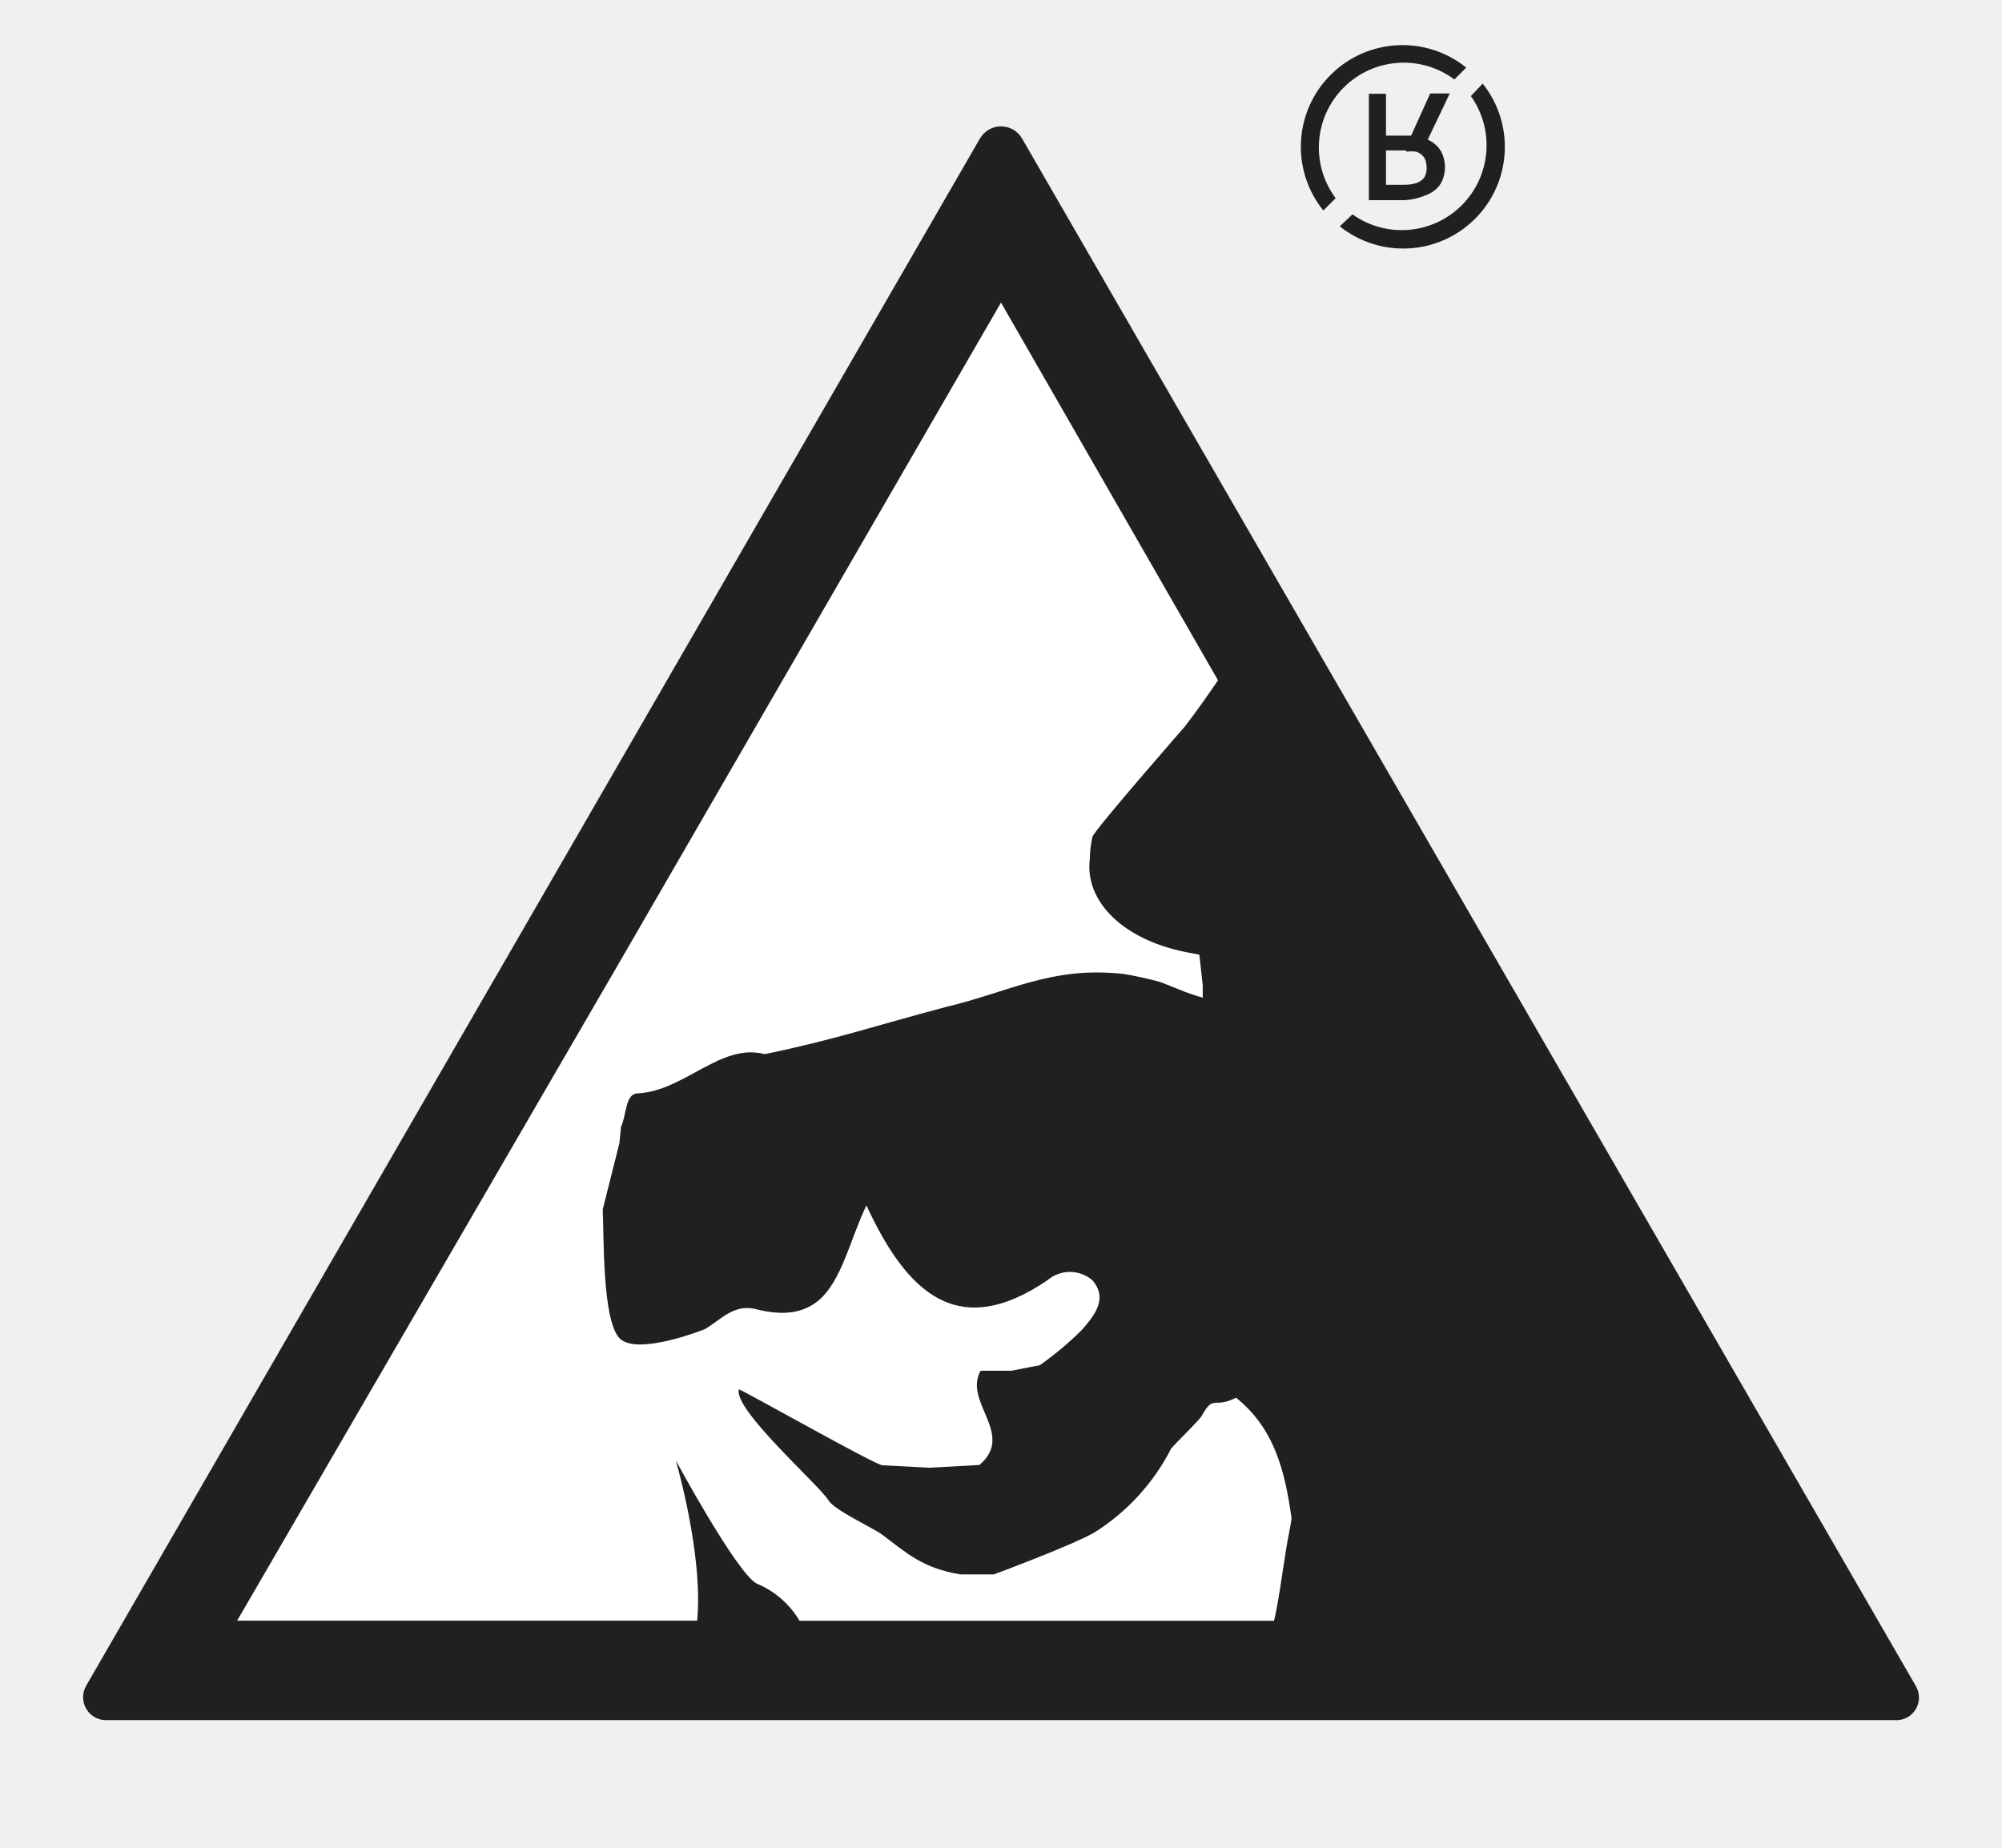
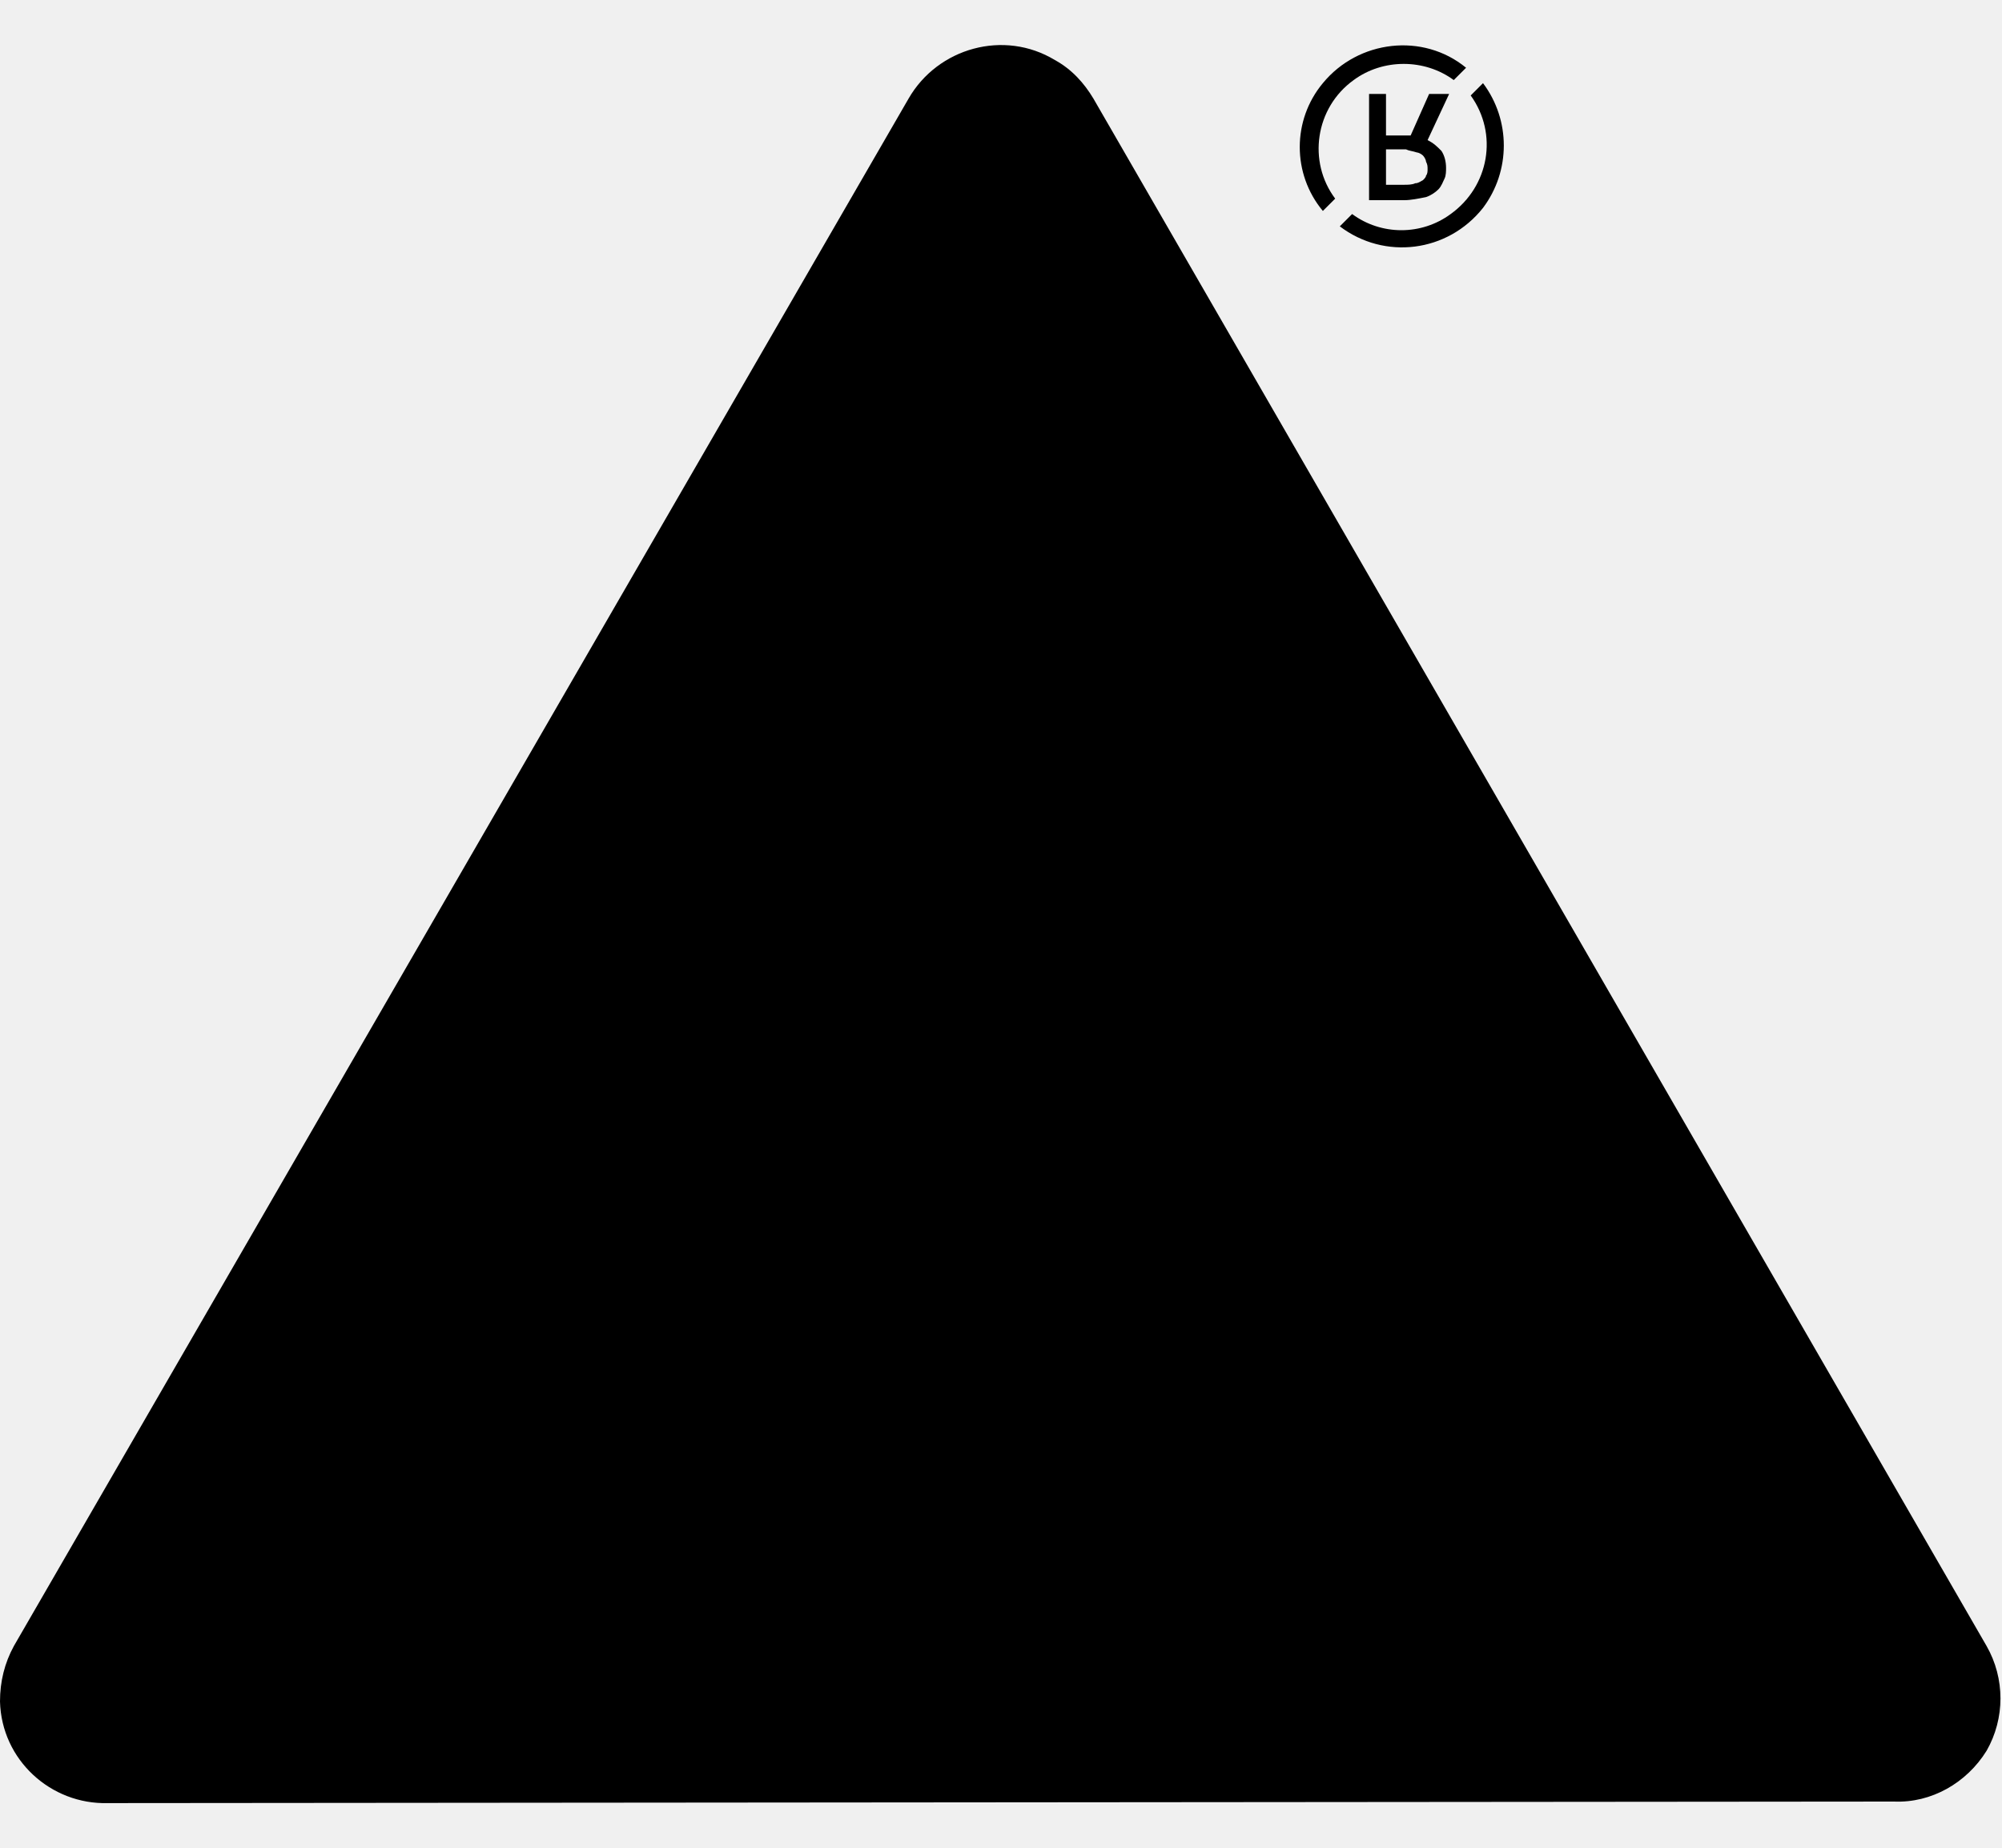
- <svg xmlns="http://www.w3.org/2000/svg" id="Layer_1" data-name="Layer 1" viewBox="0 0 130 120">
-   <defs>
-     <style>.cls-1{fill:#202020;}.cls-2{fill:#fff;}</style>
-   </defs>
-   <path class="cls-1" d="M49.12,102.91c-1.3-.68-5.26-8.15-5.26-8.15s1.78,6.18,1.37,10.48h6.69A5.76,5.76,0,0,0,49.12,102.91Z" />
-   <path class="cls-1" d="M124.4,109.49L66.37,9a1.58,1.58,0,0,0-2.74,0L5.6,109.47A1.49,1.49,0,0,0,7,111.71H123A1.47,1.47,0,0,0,124.4,109.49Z" />
-   <path class="cls-2" d="M45.27,105.25c0.41-4.3-1.39-10.41-1.39-10.41s3.95,7.31,5.25,8a5.84,5.84,0,0,1,2.79,2.42H82.73c0.27-1.08.54-3.15,0.81-4.81,0.11-.66.23-1.16,0.33-1.83-0.42-3-1.08-5.83-3.61-7.85-1.43.75-1.44-.25-2.22,1.17-0.17.32-1.8,1.87-2,2.15a13.87,13.87,0,0,1-5,5.45c-1.54.87-6.51,2.71-6.51,2.71H62.37c-2.51-.42-3.51-1.41-5.08-2.58-0.62-.46-3.08-1.57-3.49-2.23-0.61-1-6.2-5.91-5.82-7.21,0.34,0.09,9,5,9.33,4.93l3.06,0.16,3.23-.18h0c2.35-2-1.08-4.1.08-6.12h2l1.84-.36a20.81,20.81,0,0,0,2.73-2.29c0.75-.87,1.75-2,0.68-3.23a2.24,2.24,0,0,0-2.91,0c-5.8,3.95-9.12.86-11.76-4.86-1.08,2.27-1.6,4.9-3.11,6.18C52.21,85.22,51,85.52,49,85c-1.39-.3-2.21.73-3.23,1.32,0,0-4.43,1.78-5.55.58s-1-6.64-1.08-8.36l1.08-4.3,0.11-1.08c0.36-.73.26-2.15,1.08-2.15,3.07-.17,5.38-3.3,8.25-2.55,4.54-.94,7.08-1.82,11.75-3.06,4.2-1,6.86-2.66,11.55-2.15a23.59,23.59,0,0,1,2.32.51C76,64,77,64.5,78.1,64.79V64l-0.22-2-0.47-.09c-4.49-.77-7-3.4-6.64-6.14a6.46,6.46,0,0,1,.17-1.43c0.16-.48,6-7.16,6-7.16,0.77-1,1.47-2,2.15-3L65,19.65,40.25,62.45,15.4,105.25H45.27Z" />
-   <path class="cls-1" d="M91.2,13H88.89V6.09H90V8.81h1.63l1.24-2.74h1.27l-1.43,3a1.88,1.88,0,0,1,.85.73,2.21,2.21,0,0,1,.27,1.08,2.27,2.27,0,0,1-.12.7,1.63,1.63,0,0,1-.41.66,2.15,2.15,0,0,1-.8.47A3.83,3.83,0,0,1,91.2,13Zm0.09-3.23H90V12h1.17a2.66,2.66,0,0,0,.7-0.08,1.19,1.19,0,0,0,.45-0.22,0.79,0.79,0,0,0,.24-0.33,1.27,1.27,0,0,0,.08-0.44,1.67,1.67,0,0,0-.06-0.47,0.84,0.84,0,0,0-.22-0.37,1,1,0,0,0-.41-0.24,2.22,2.22,0,0,0-.61,0v0Z" />
-   <path class="cls-1" d="M86.73,12.87a5.51,5.51,0,0,1,7.71-7.71l0.77-.77a6.6,6.6,0,0,0-9.28,9.28Z" />
-   <path class="cls-1" d="M96.28,5.43l-0.77.81a5.51,5.51,0,0,1-7.69,7.68L87,14.7A6.6,6.6,0,0,0,96.28,5.43Z" />
+ <svg xmlns="http://www.w3.org/2000/svg" version="1.1" id="Layer_1" x="0px" y="0px" viewBox="0 0 130 120" style="enable-background:new 0 0 130 120;" xml:space="preserve">
+   <path class="gnoswhitest0" d="M49.1,102.9c-1.3-0.7-5.3-8.1-5.3-8.1s1.8,6.2,1.4,10.5h6.7C51.3,104.2,50.3,103.4,49.1,102.9z" />
+   <path class="gnoswhitest1" d="M7,117.1c-3.7,0.1-6.9-2.8-7-6.6c0-1.3,0.3-2.5,0.9-3.6L59,6.4c1.9-3.3,6.2-4.5,9.5-2.5  c1.1,0.6,1.9,1.5,2.5,2.5l58,100.5c1.2,2.1,1.2,4.7,0,6.8c-1.3,2.1-3.6,3.4-6,3.3L7,117.1L7,117.1z" />
+   <path class="gnoswhitest0" d="M124.4,109.5L66.4,9c-0.4-0.8-1.4-1-2.2-0.6C64,8.6,63.8,8.8,63.6,9l-58,100.4c-0.4,0.7-0.2,1.6,0.5,2  c0.3,0.2,0.5,0.2,0.8,0.2H123c0.8,0.1,1.5-0.6,1.6-1.4C124.6,110,124.5,109.7,124.4,109.5z" />
+   <path class="gnoswhitest0" d="M19.9,105.2L19.9,105.2z" />
+   <path class="gnoswhitest1" d="M45.3,105.2c0.4-4.3-1.4-10.4-1.4-10.4s3.9,7.3,5.3,8c1.2,0.5,2.1,1.3,2.8,2.4h30.8c0.3-1.1,0.5-3.2,0.8-4.8  c0.1-0.7,0.2-1.2,0.3-1.8c-0.4-3-1.1-5.8-3.6-7.8c-1.4,0.8-1.4-0.2-2.2,1.2c-0.2,0.3-1.8,1.9-2,2.2c-1.2,2.2-2.9,4.1-5,5.4  c-1.5,0.9-6.5,2.7-6.5,2.7c-0.4,0-1.9,0-2.2,0c-2.5-0.4-3.5-1.4-5.1-2.6c-0.6-0.5-3.1-1.6-3.5-2.2c-0.6-1-6.2-5.9-5.8-7.2  c0.3,0.1,9,5,9.3,4.9l3.1,0.2l3.2-0.2l0,0c2.3-2-1.1-4.1,0.1-6.1h2l1.8-0.4c1-0.7,1.9-1.5,2.7-2.3c0.8-0.9,1.8-2,0.7-3.2  c-0.8-0.7-2.1-0.7-2.9,0c-5.8,3.9-9.1,0.9-11.8-4.9c-1.1,2.3-1.6,4.9-3.1,6.2C52.2,85.2,51,85.5,49,85c-1.4-0.3-2.2,0.7-3.2,1.3  c0,0-4.4,1.8-5.6,0.6c-1.1-1.2-1-6.6-1.1-8.4l1.1-4.3l0.1-1.1c0.4-0.7,0.3-2.2,1.1-2.2c3.1-0.2,5.4-3.3,8.3-2.6  c4.5-0.9,7.1-1.8,11.8-3.1c4.2-1,6.9-2.7,11.5-2.2c0.8,0.1,1.6,0.3,2.3,0.5c0.7,0.3,1.8,0.8,2.8,1.1c0-0.3,0-0.6,0-0.8l-0.2-2  l-0.5-0.1c-4.5-0.8-7-3.4-6.6-6.1c0-0.5,0.1-1,0.2-1.4c0.2-0.5,6-7.2,6-7.2c0.8-1,1.5-2,2.2-3L65,19.6L40.3,62.4l-24.8,42.8H45.3z" />
+   <path class="gnoswhitest1" d="M91.2,13h-2.3V6.1H90v2.7h1.6l1.2-2.7h1.3l-1.4,3c0.4,0.2,0.6,0.4,0.9,0.7c0.2,0.3,0.3,0.7,0.3,1.1  c0,0.2,0,0.5-0.1,0.7c-0.1,0.2-0.2,0.5-0.4,0.7c-0.2,0.2-0.5,0.4-0.8,0.5C92.1,12.9,91.6,13,91.2,13z M91.3,9.7H90V12h1.2  c0.2,0,0.5,0,0.7-0.1c0.2,0,0.3-0.1,0.5-0.2c0.1-0.1,0.2-0.2,0.2-0.3c0.1-0.1,0.1-0.3,0.1-0.4c0-0.2,0-0.3-0.1-0.5  c0-0.1-0.1-0.3-0.2-0.4c-0.1-0.1-0.3-0.2-0.4-0.2C91.7,9.8,91.5,9.8,91.3,9.7L91.3,9.7z" />
+   <path class="gnoswhitest1" d="M86.7,12.9c-1.8-2.4-1.3-5.9,1.2-7.7c1.9-1.4,4.6-1.4,6.5,0l0.8-0.8c-2.8-2.3-7-1.8-9.3,1c-2,2.4-2,5.9,0,8.3  L86.7,12.9z" />
+   <path class="gnoswhitest1" d="M96.3,5.4l-0.8,0.8c1.8,2.5,1.2,5.9-1.3,7.7c-1.9,1.4-4.5,1.4-6.4,0L87,14.7c2.9,2.2,7,1.7,9.3-1.2  C98.1,11.1,98.1,7.8,96.3,5.4z" />
</svg>
